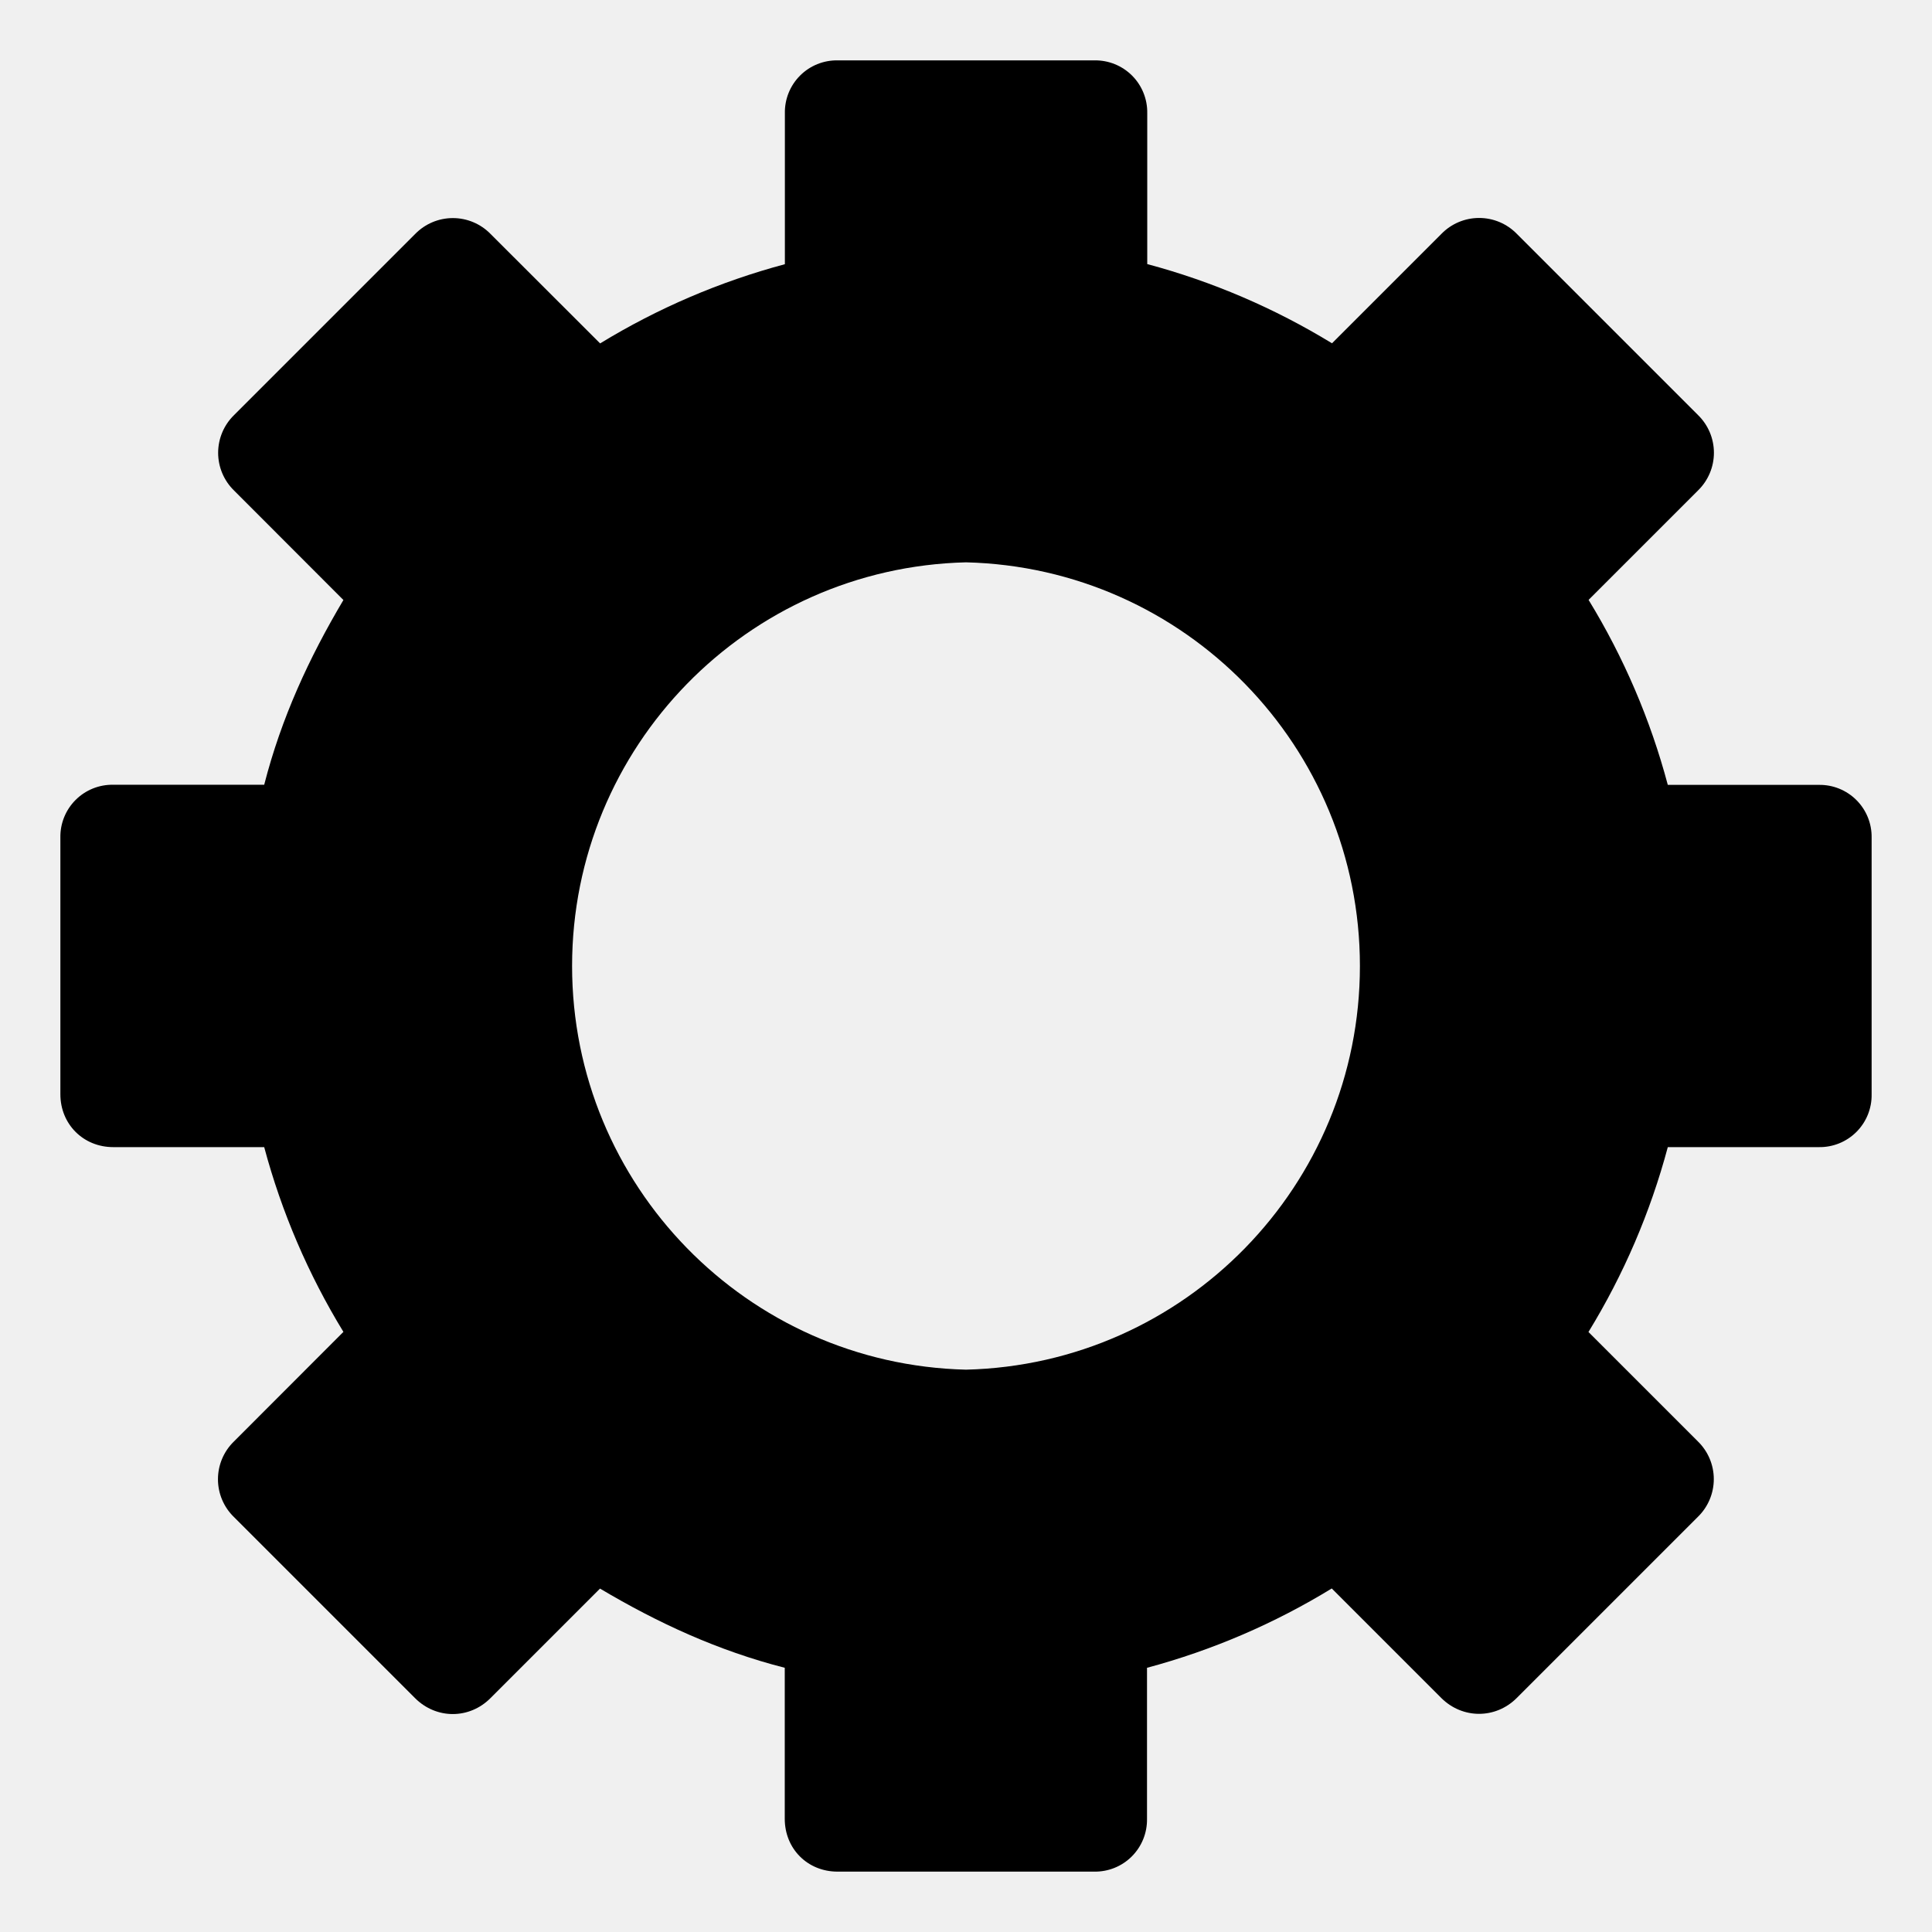
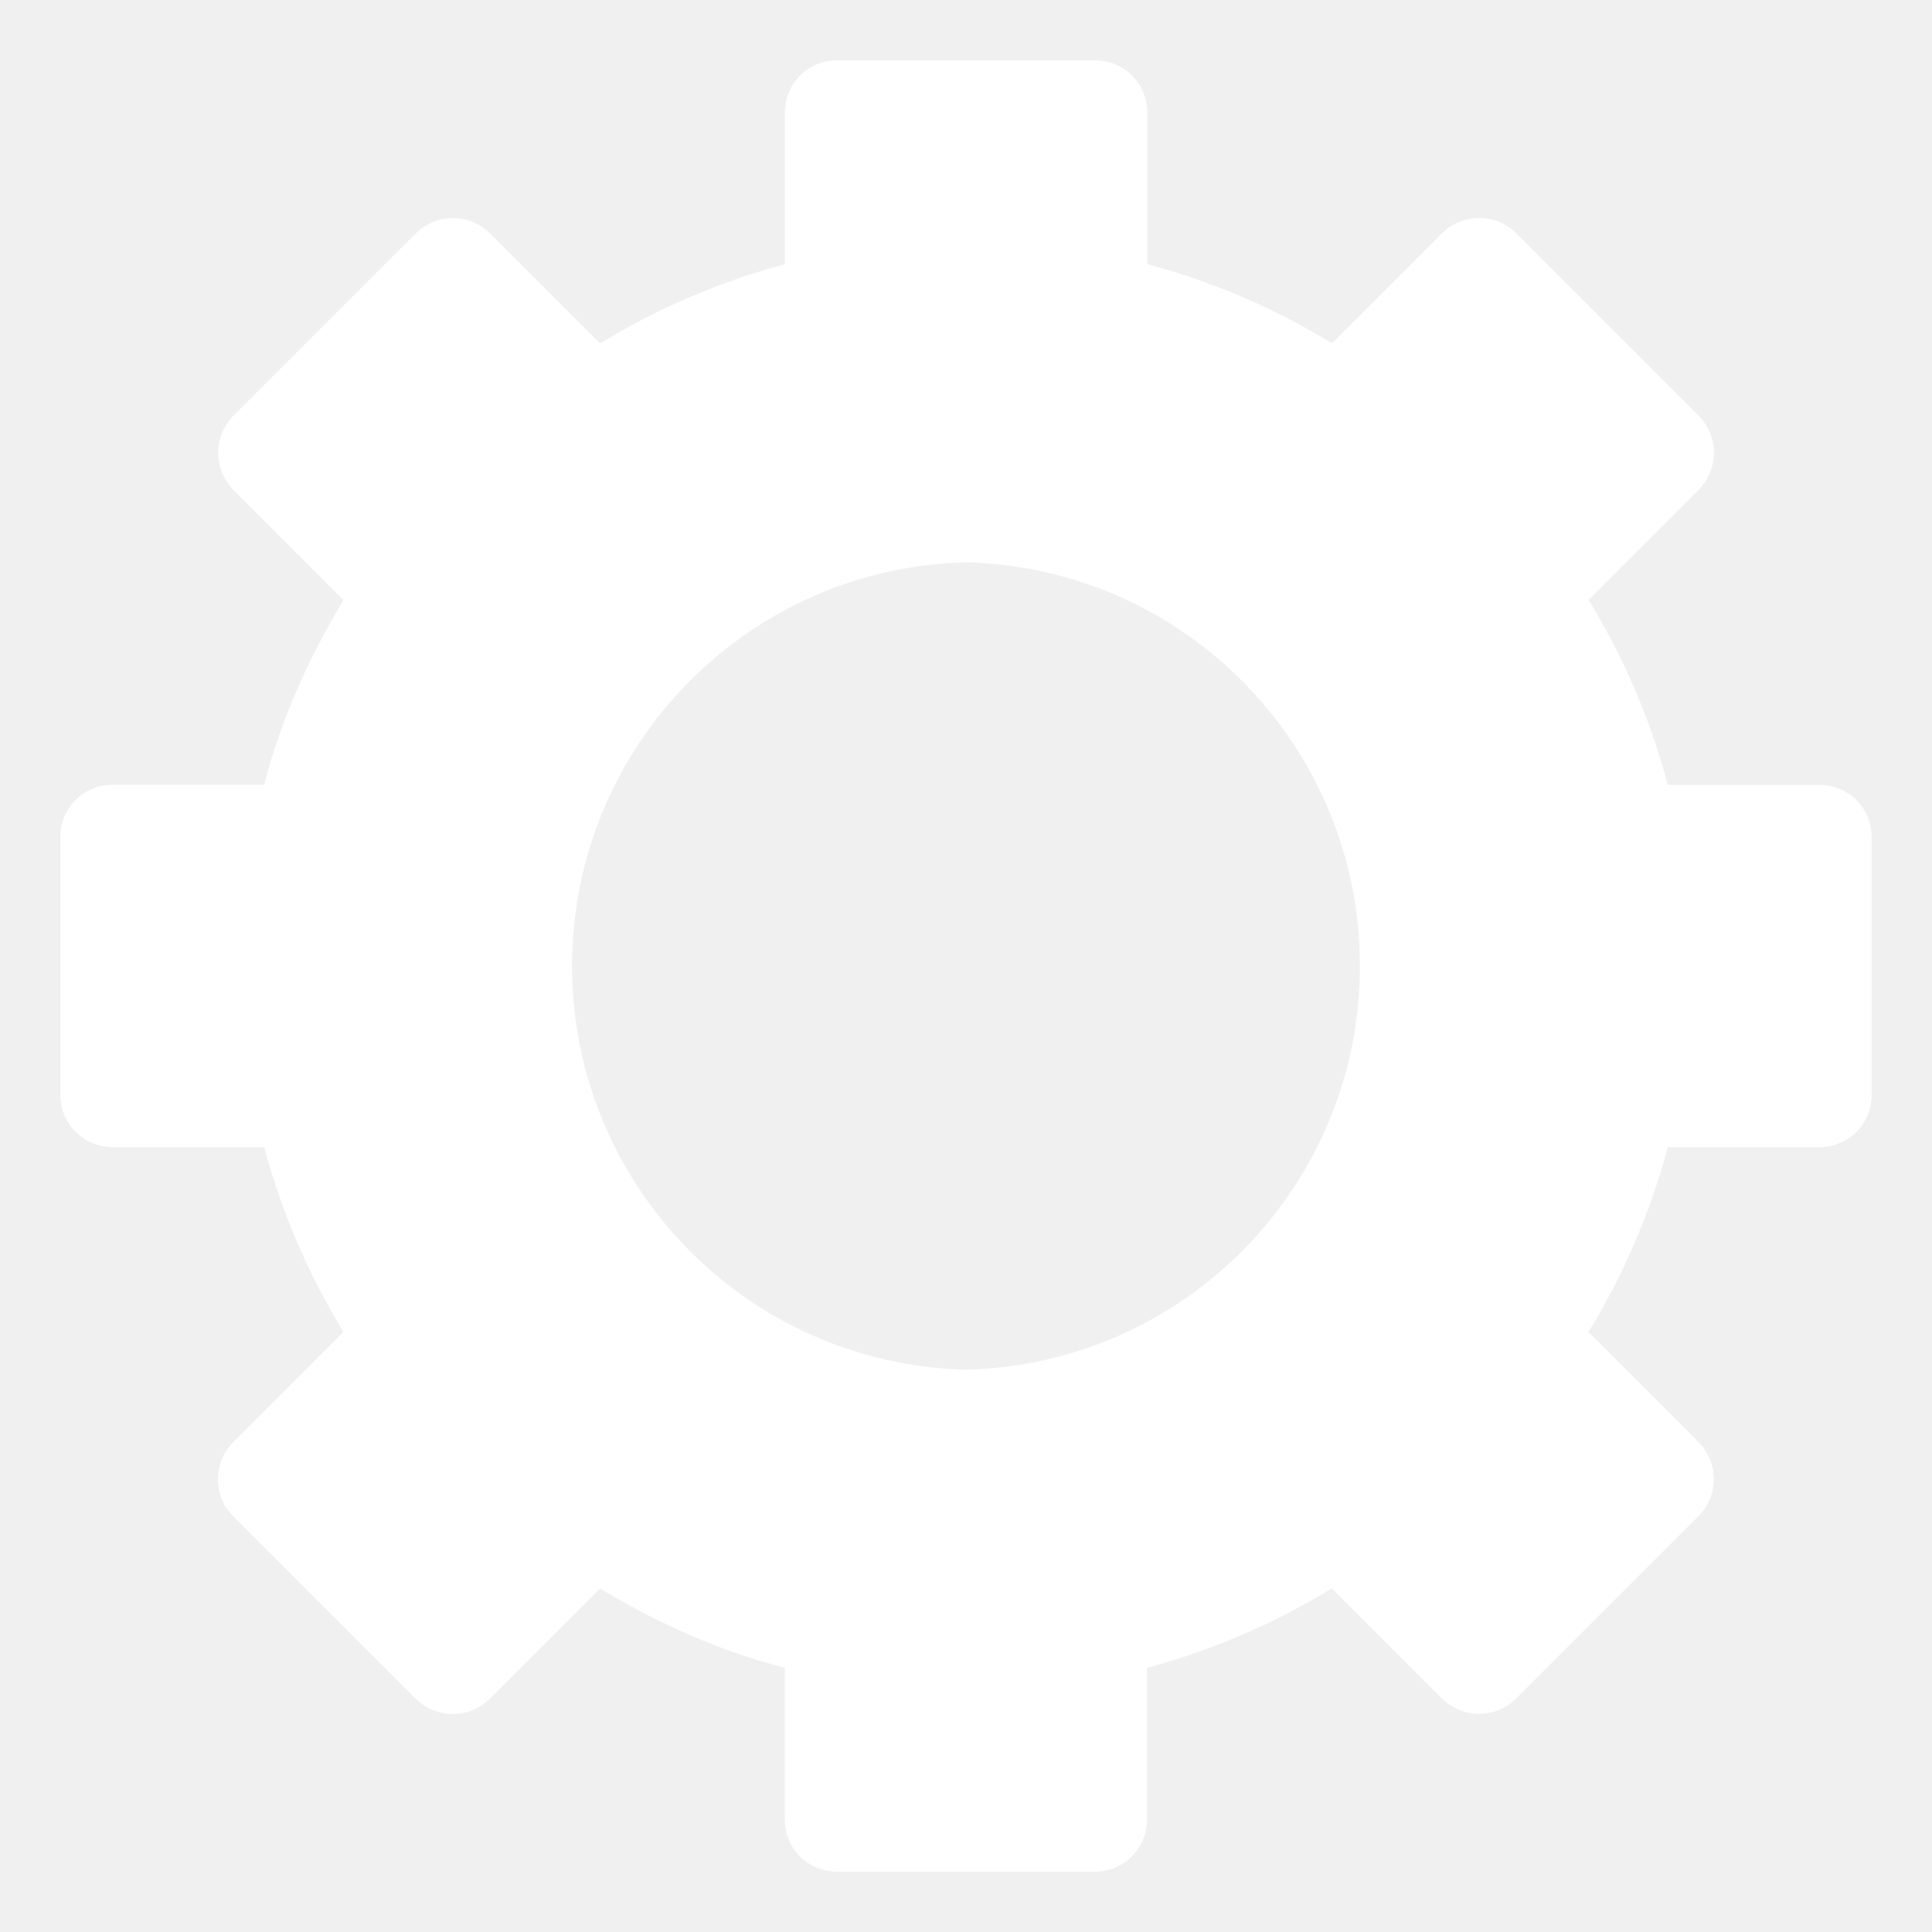
<svg xmlns="http://www.w3.org/2000/svg" version="1.1" height="16" width="16" viewBox="0 0 16 16">
-   <path opacity="#fff" d="m6.938 0.5a0.43 0.43 0 0 0 -0.438 0.438v1.25a5.818 5.818 0 0 0 -1.53 0.656l-0.907-0.906a0.436 0.436 0 0 0 -0.625 0l-1.5 1.5a0.436 0.436 0 0 0 0 0.624l0.906 0.907c-0.285 0.48-0.514 0.976-0.656 1.53h-1.25a0.43 0.43 0 0 0 -0.438 0.438v2.125c0 0.248 0.19 0.438 0.438 0.438h1.25a5.82 5.82 0 0 0 0.656 1.53l-0.907 0.908a0.436 0.436 0 0 0 0 0.625l1.5 1.5c0.176 0.176 0.45 0.176 0.625 0l0.907-0.907c0.48 0.285 0.976 0.514 1.53 0.656v1.25c0 0.25 0.19 0.438 0.437 0.438h2.125a0.43 0.43 0 0 0 0.438 -0.438v-1.25a5.82 5.82 0 0 0 1.53 -0.657l0.907 0.907c0.176 0.175 0.45 0.175 0.625 0l1.5-1.5a0.436 0.436 0 0 0 0 -0.625l-0.906-0.906a5.79 5.79 0 0 0 0.657 -1.531h1.25a0.43 0.43 0 0 0 0.438 -0.438v-2.125a0.43 0.43 0 0 0 -0.438 -0.437h-1.25a5.79 5.79 0 0 0 -0.656 -1.532l0.906-0.906a0.436 0.436 0 0 0 0 -0.625l-1.5-1.5a0.436 0.436 0 0 0 -0.625 0l-0.906 0.906a5.816 5.816 0 0 0 -1.53 -0.656v-1.25a0.43 0.43 0 0 0 -0.438 -0.437zm1.062 4.157a3.344 3.344 0 0 1 0 6.686 3.344 3.344 0 0 1 0 -6.686z" />
+   <path fill="#fff" d="m6.938 0.5a0.43 0.43 0 0 0 -0.438 0.438v1.25a5.818 5.818 0 0 0 -1.53 0.656l-0.907-0.906a0.436 0.436 0 0 0 -0.625 0l-1.5 1.5a0.436 0.436 0 0 0 0 0.624l0.906 0.907c-0.285 0.48-0.514 0.976-0.656 1.53h-1.25a0.43 0.43 0 0 0 -0.438 0.438v2.125c0 0.248 0.19 0.438 0.438 0.438h1.25a5.82 5.82 0 0 0 0.656 1.53l-0.907 0.908a0.436 0.436 0 0 0 0 0.625l1.5 1.5c0.176 0.176 0.45 0.176 0.625 0l0.907-0.907c0.48 0.285 0.976 0.514 1.53 0.656v1.25c0 0.25 0.19 0.438 0.437 0.438h2.125a0.43 0.43 0 0 0 0.438 -0.438v-1.25a5.82 5.82 0 0 0 1.53 -0.657l0.907 0.907c0.176 0.175 0.45 0.175 0.625 0l1.5-1.5a0.436 0.436 0 0 0 0 -0.625l-0.906-0.906a5.79 5.79 0 0 0 0.657 -1.531h1.25a0.43 0.43 0 0 0 0.438 -0.438v-2.125a0.43 0.43 0 0 0 -0.438 -0.437h-1.25a5.79 5.79 0 0 0 -0.656 -1.532l0.906-0.906a0.436 0.436 0 0 0 0 -0.625l-1.5-1.5a0.436 0.436 0 0 0 -0.625 0l-0.906 0.906a5.816 5.816 0 0 0 -1.53 -0.656v-1.25a0.43 0.43 0 0 0 -0.438 -0.437zm1.062 4.157a3.344 3.344 0 0 1 0 6.686 3.344 3.344 0 0 1 0 -6.686z" />
</svg>
